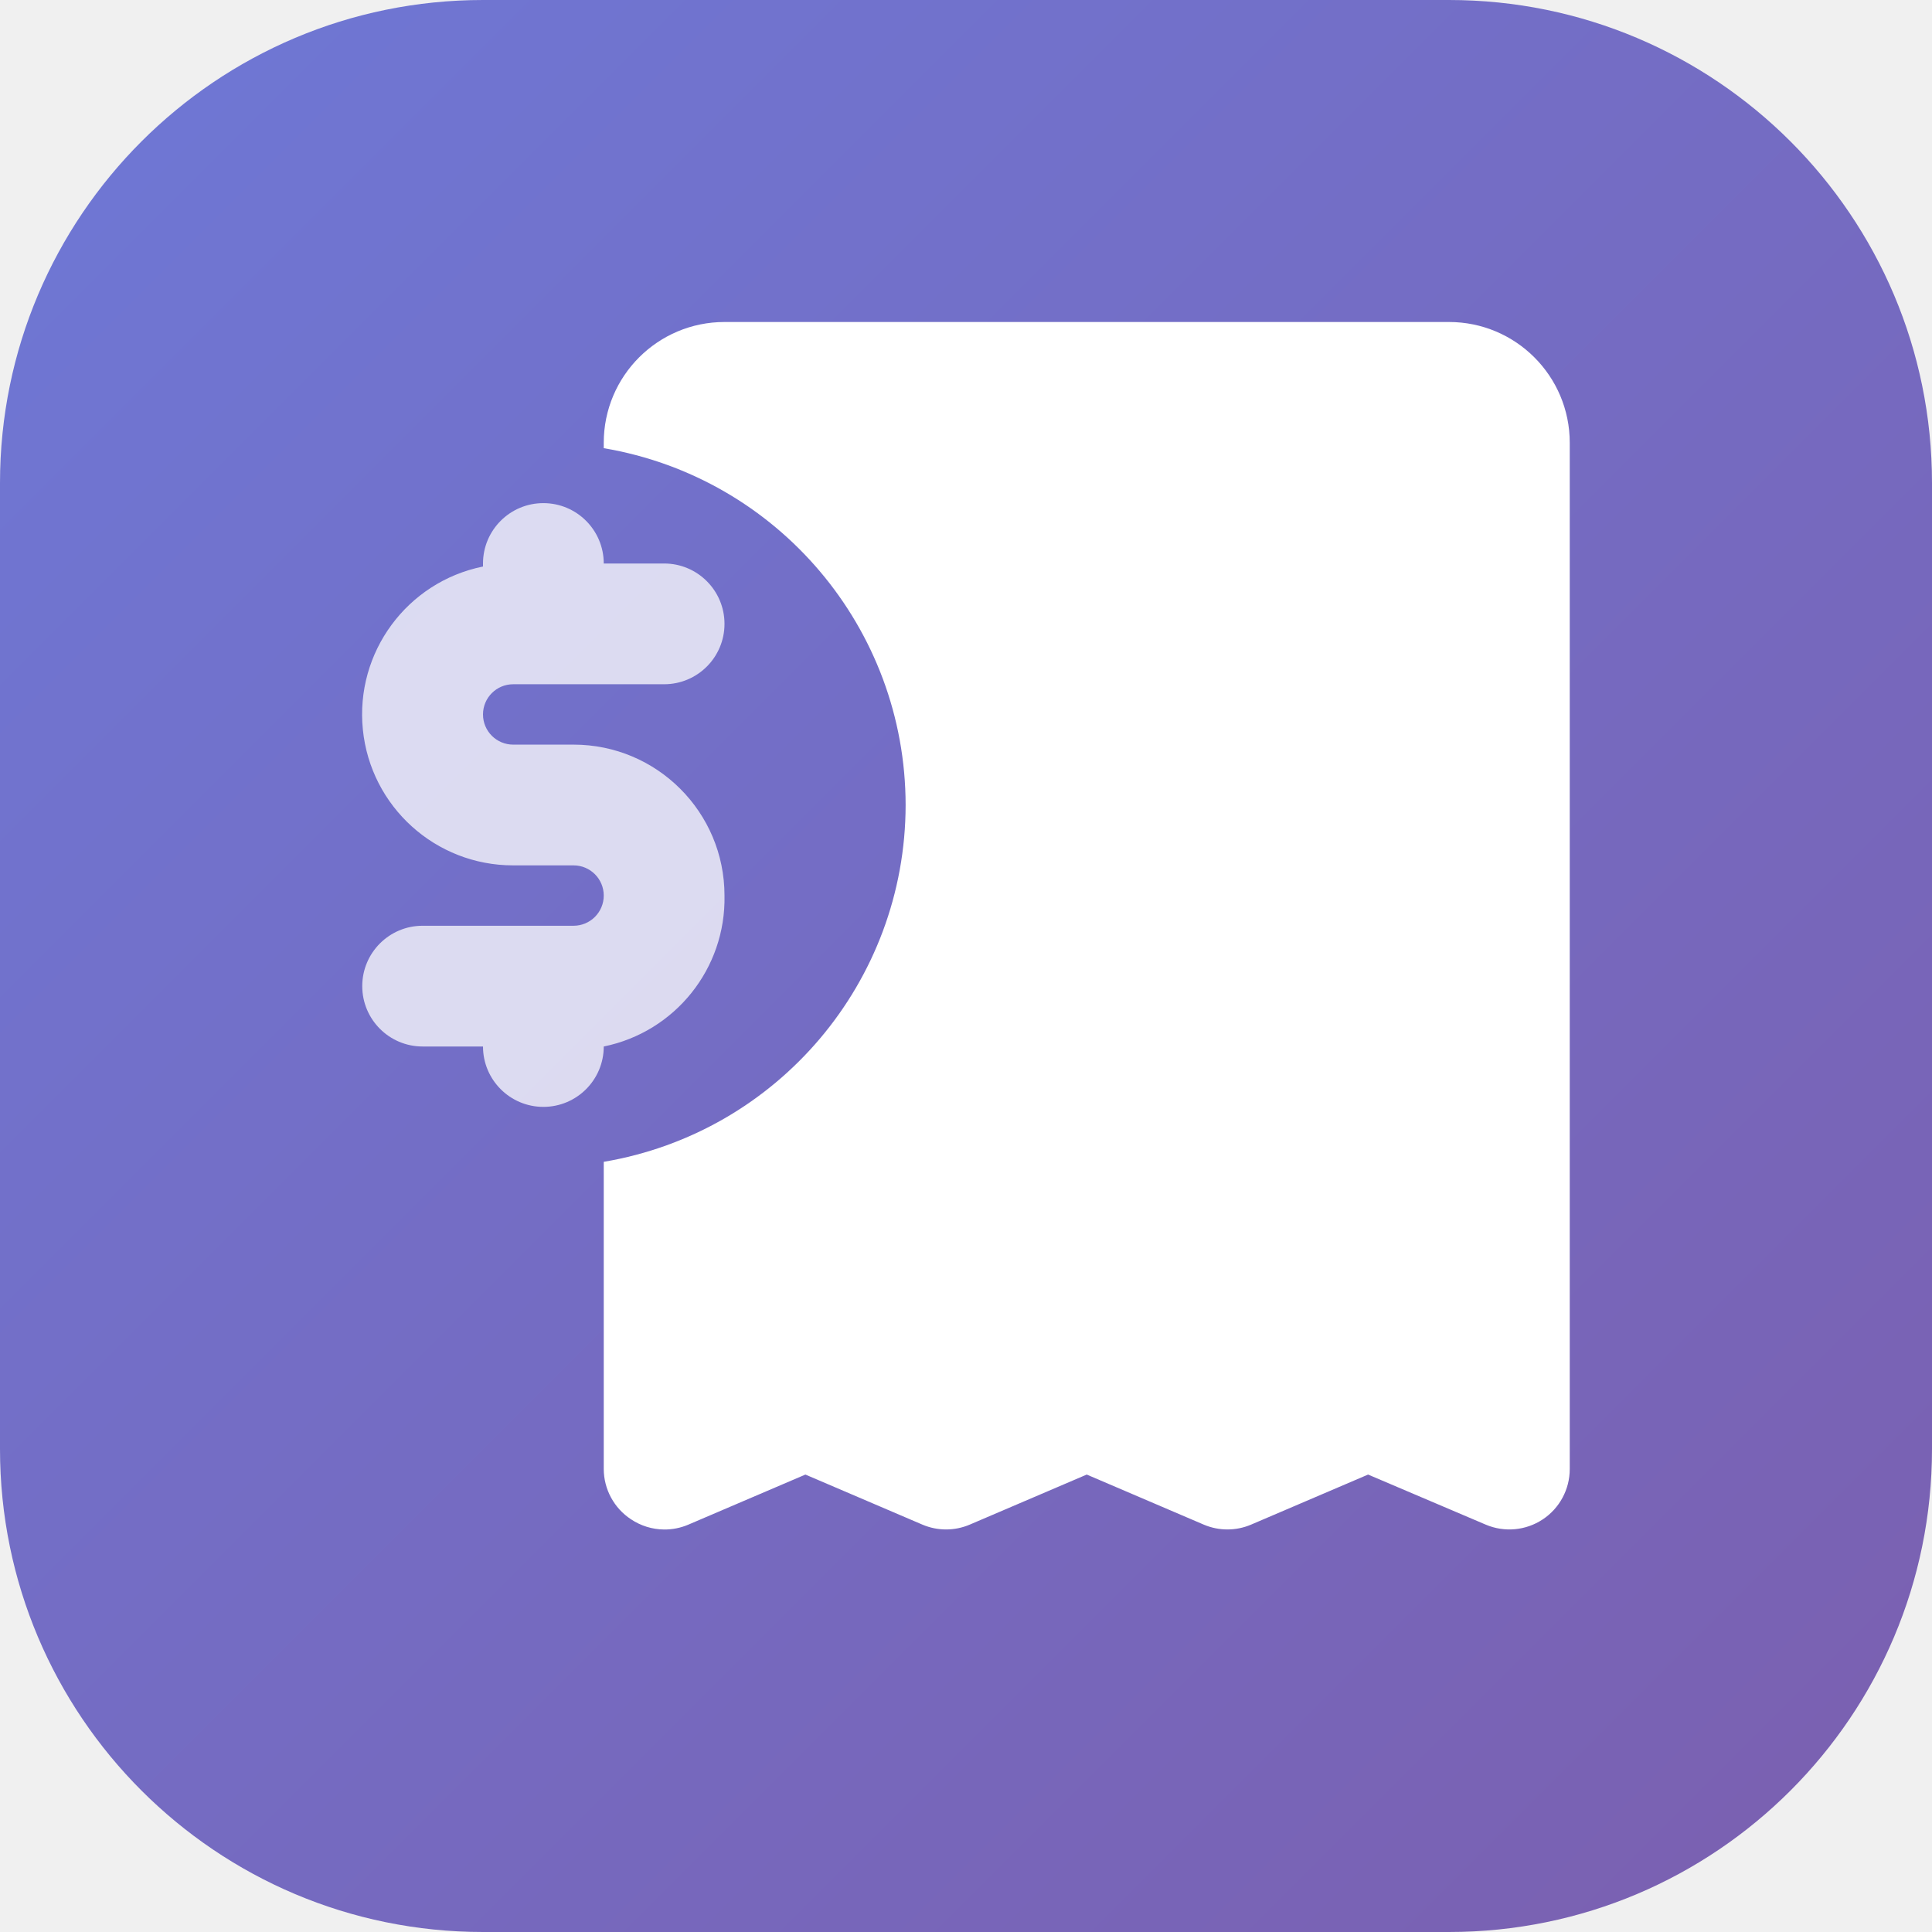
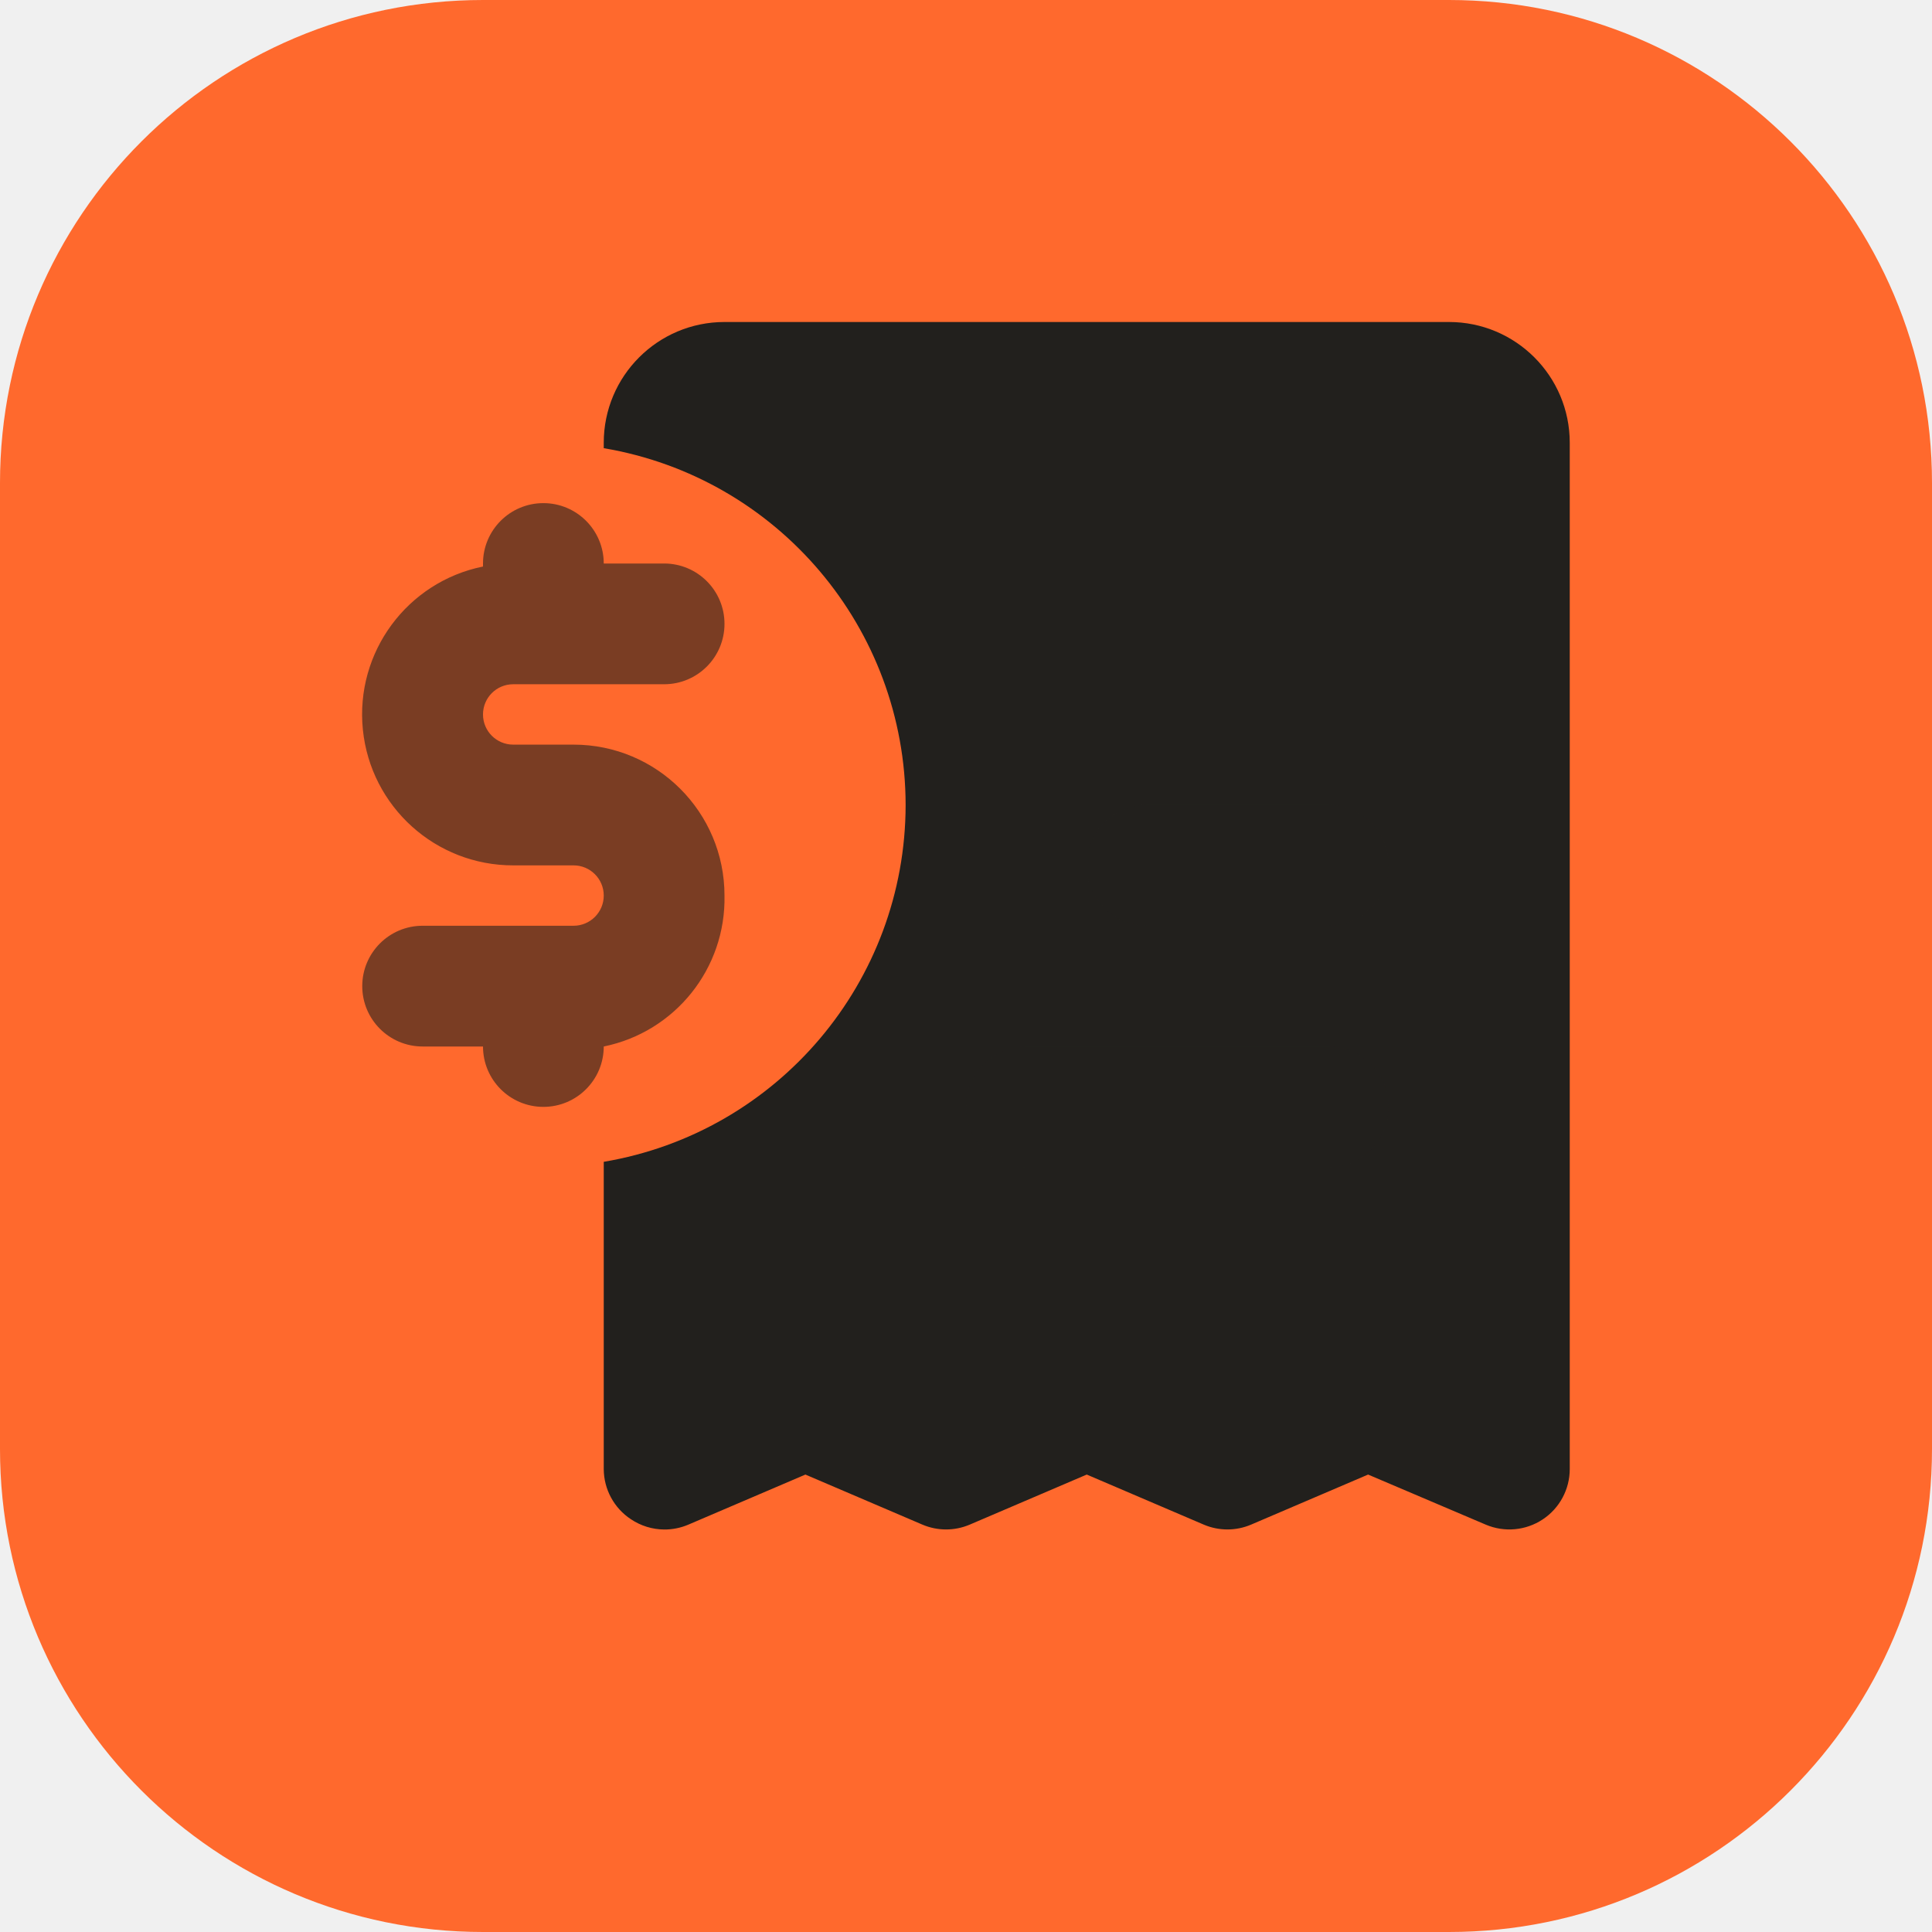
<svg xmlns="http://www.w3.org/2000/svg" viewBox="0 0 48 48">
-   <defs>
-     <linearGradient id="fg" x1="0" y1="0" x2="1" y2="1">
-       <stop offset="0%" stop-color="#6E78D6" />
-       <stop offset="100%" stop-color="#7B5FAF" />
-     </linearGradient>
-   </defs>
-   <rect width="48" height="48" rx="12" fill="url(#fg)" />
+   <rect width="48" height="48" rx="12" fill="#ff692d" />
  <g transform="translate(6,5) scale(1.5)">
-     <path d="M11,10A6,6,0,0,0,6,4.09V4A2,2,0,0,1,8,2H20a2,2,0,0,1,2,2V21a1,1,0,0,1-1.39.92l-1.95-.83-1.94.83a1,1,0,0,1-.78,0L14,21.09l-1.94.83a1,1,0,0,1-.78,0l-1.94-.83-1.94.83A1,1,0,0,1,7,22a1,1,0,0,1-.55-.17A1,1,0,0,1,6,21V15.91A6,6,0,0,0,11,10Z" fill="#fff" />
-     <path d="M8,11.5A2.5,2.5,0,0,1,6,14V14a1,1,0,0,1-2,0H3a1,1,0,0,1,0-2H5.5a.5.5,0,0,0,0-1h-1A2.5,2.5,0,0,1,4,6.05V6A1,1,0,0,1,6,6H7A1,1,0,0,1,7,8H4.5a.5.5,0,0,0,0,1h1A2.5,2.5,0,0,1,8,11.5ZM13,16h5a1,1,0,0,0,0-2H13a1,1,0,0,0,0,2Zm2-4h3a1,1,0,0,0,0-2H15a1,1,0,0,0,0,2Z" fill="#fff" opacity="0.75" />
+     <path d="M11,10A6,6,0,0,0,6,4.09V4A2,2,0,0,1,8,2H20a2,2,0,0,1,2,2V21a1,1,0,0,1-1.39.92l-1.95-.83-1.94.83a1,1,0,0,1-.78,0L14,21.09l-1.94.83a1,1,0,0,1-.78,0l-1.94-.83-1.94.83A1,1,0,0,1,7,22a1,1,0,0,1-.55-.17A1,1,0,0,1,6,21V15.91A6,6,0,0,0,11,10Z" fill="#22201d" />
+     <path d="M8,11.5A2.5,2.5,0,0,1,6,14V14a1,1,0,0,1-2,0H3a1,1,0,0,1,0-2H5.5a.5.5,0,0,0,0-1h-1A2.5,2.5,0,0,1,4,6.05V6A1,1,0,0,1,6,6H7A1,1,0,0,1,7,8H4.5a.5.5,0,0,0,0,1h1A2.5,2.5,0,0,1,8,11.5ZM13,16h5a1,1,0,0,0,0-2H13a1,1,0,0,0,0,2Zm2-4h3a1,1,0,0,0,0-2H15a1,1,0,0,0,0,2Z" fill="#22201d" opacity="0.6" />
  </g>
</svg>
